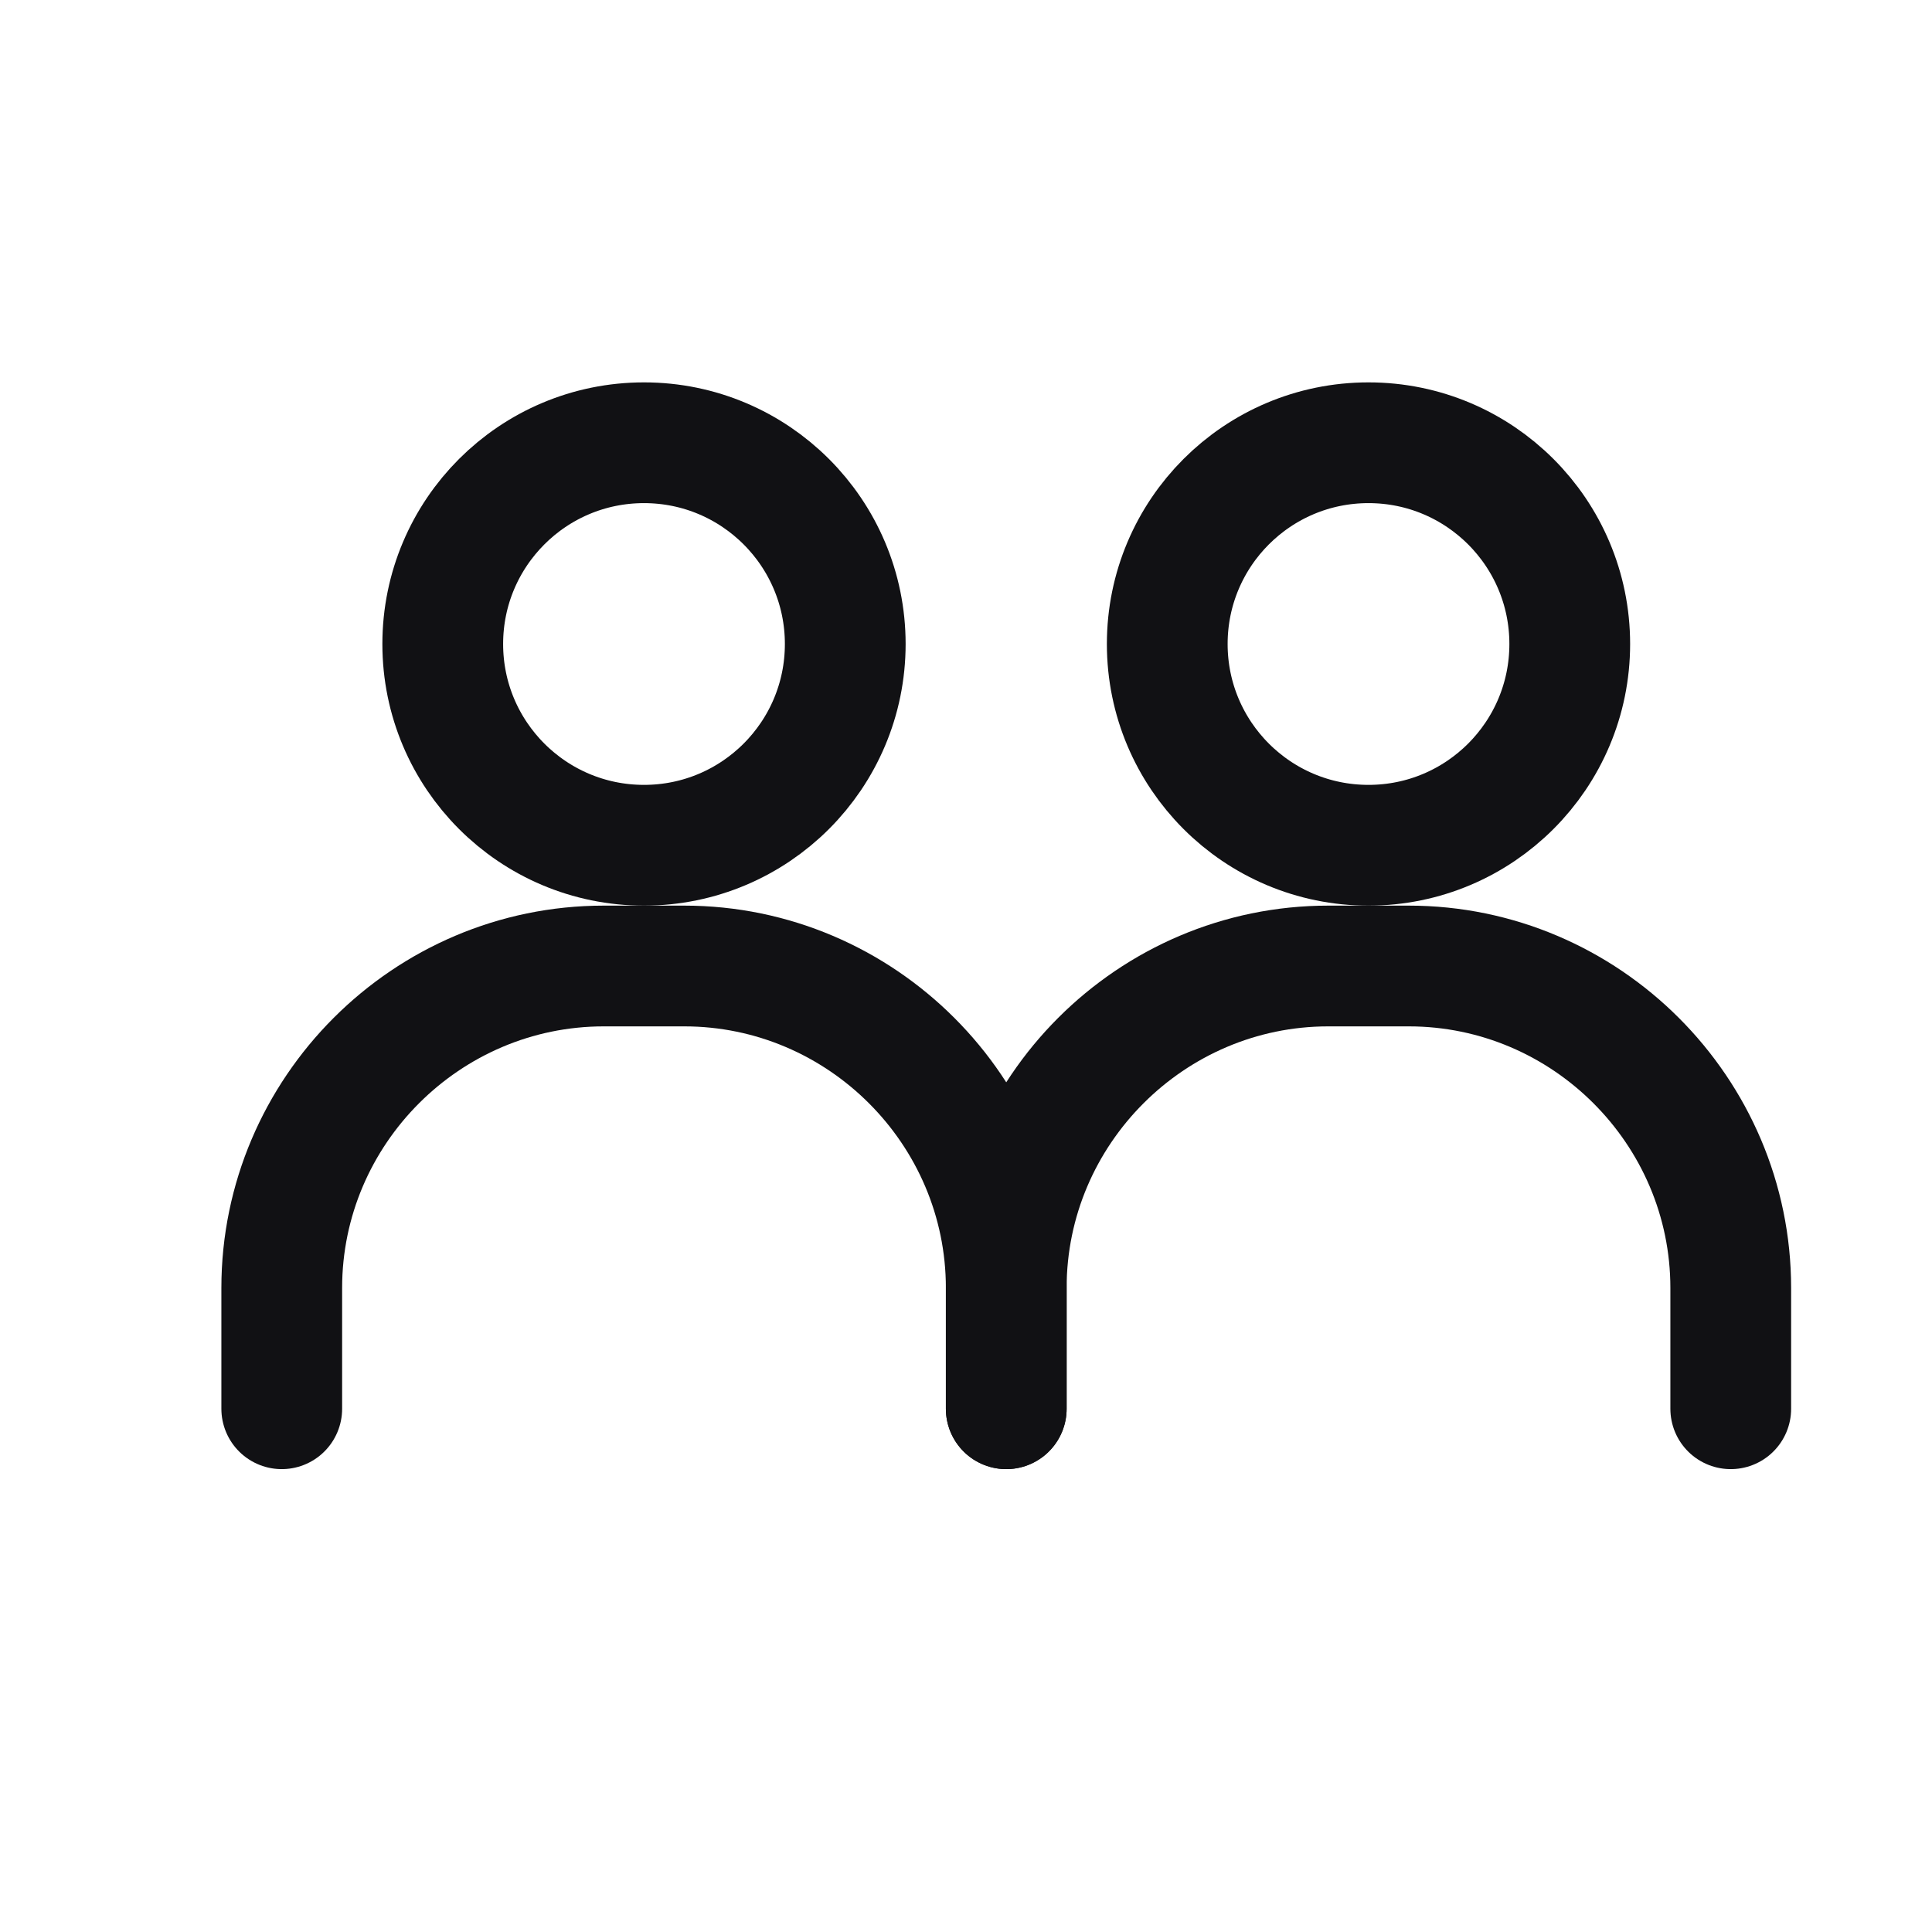
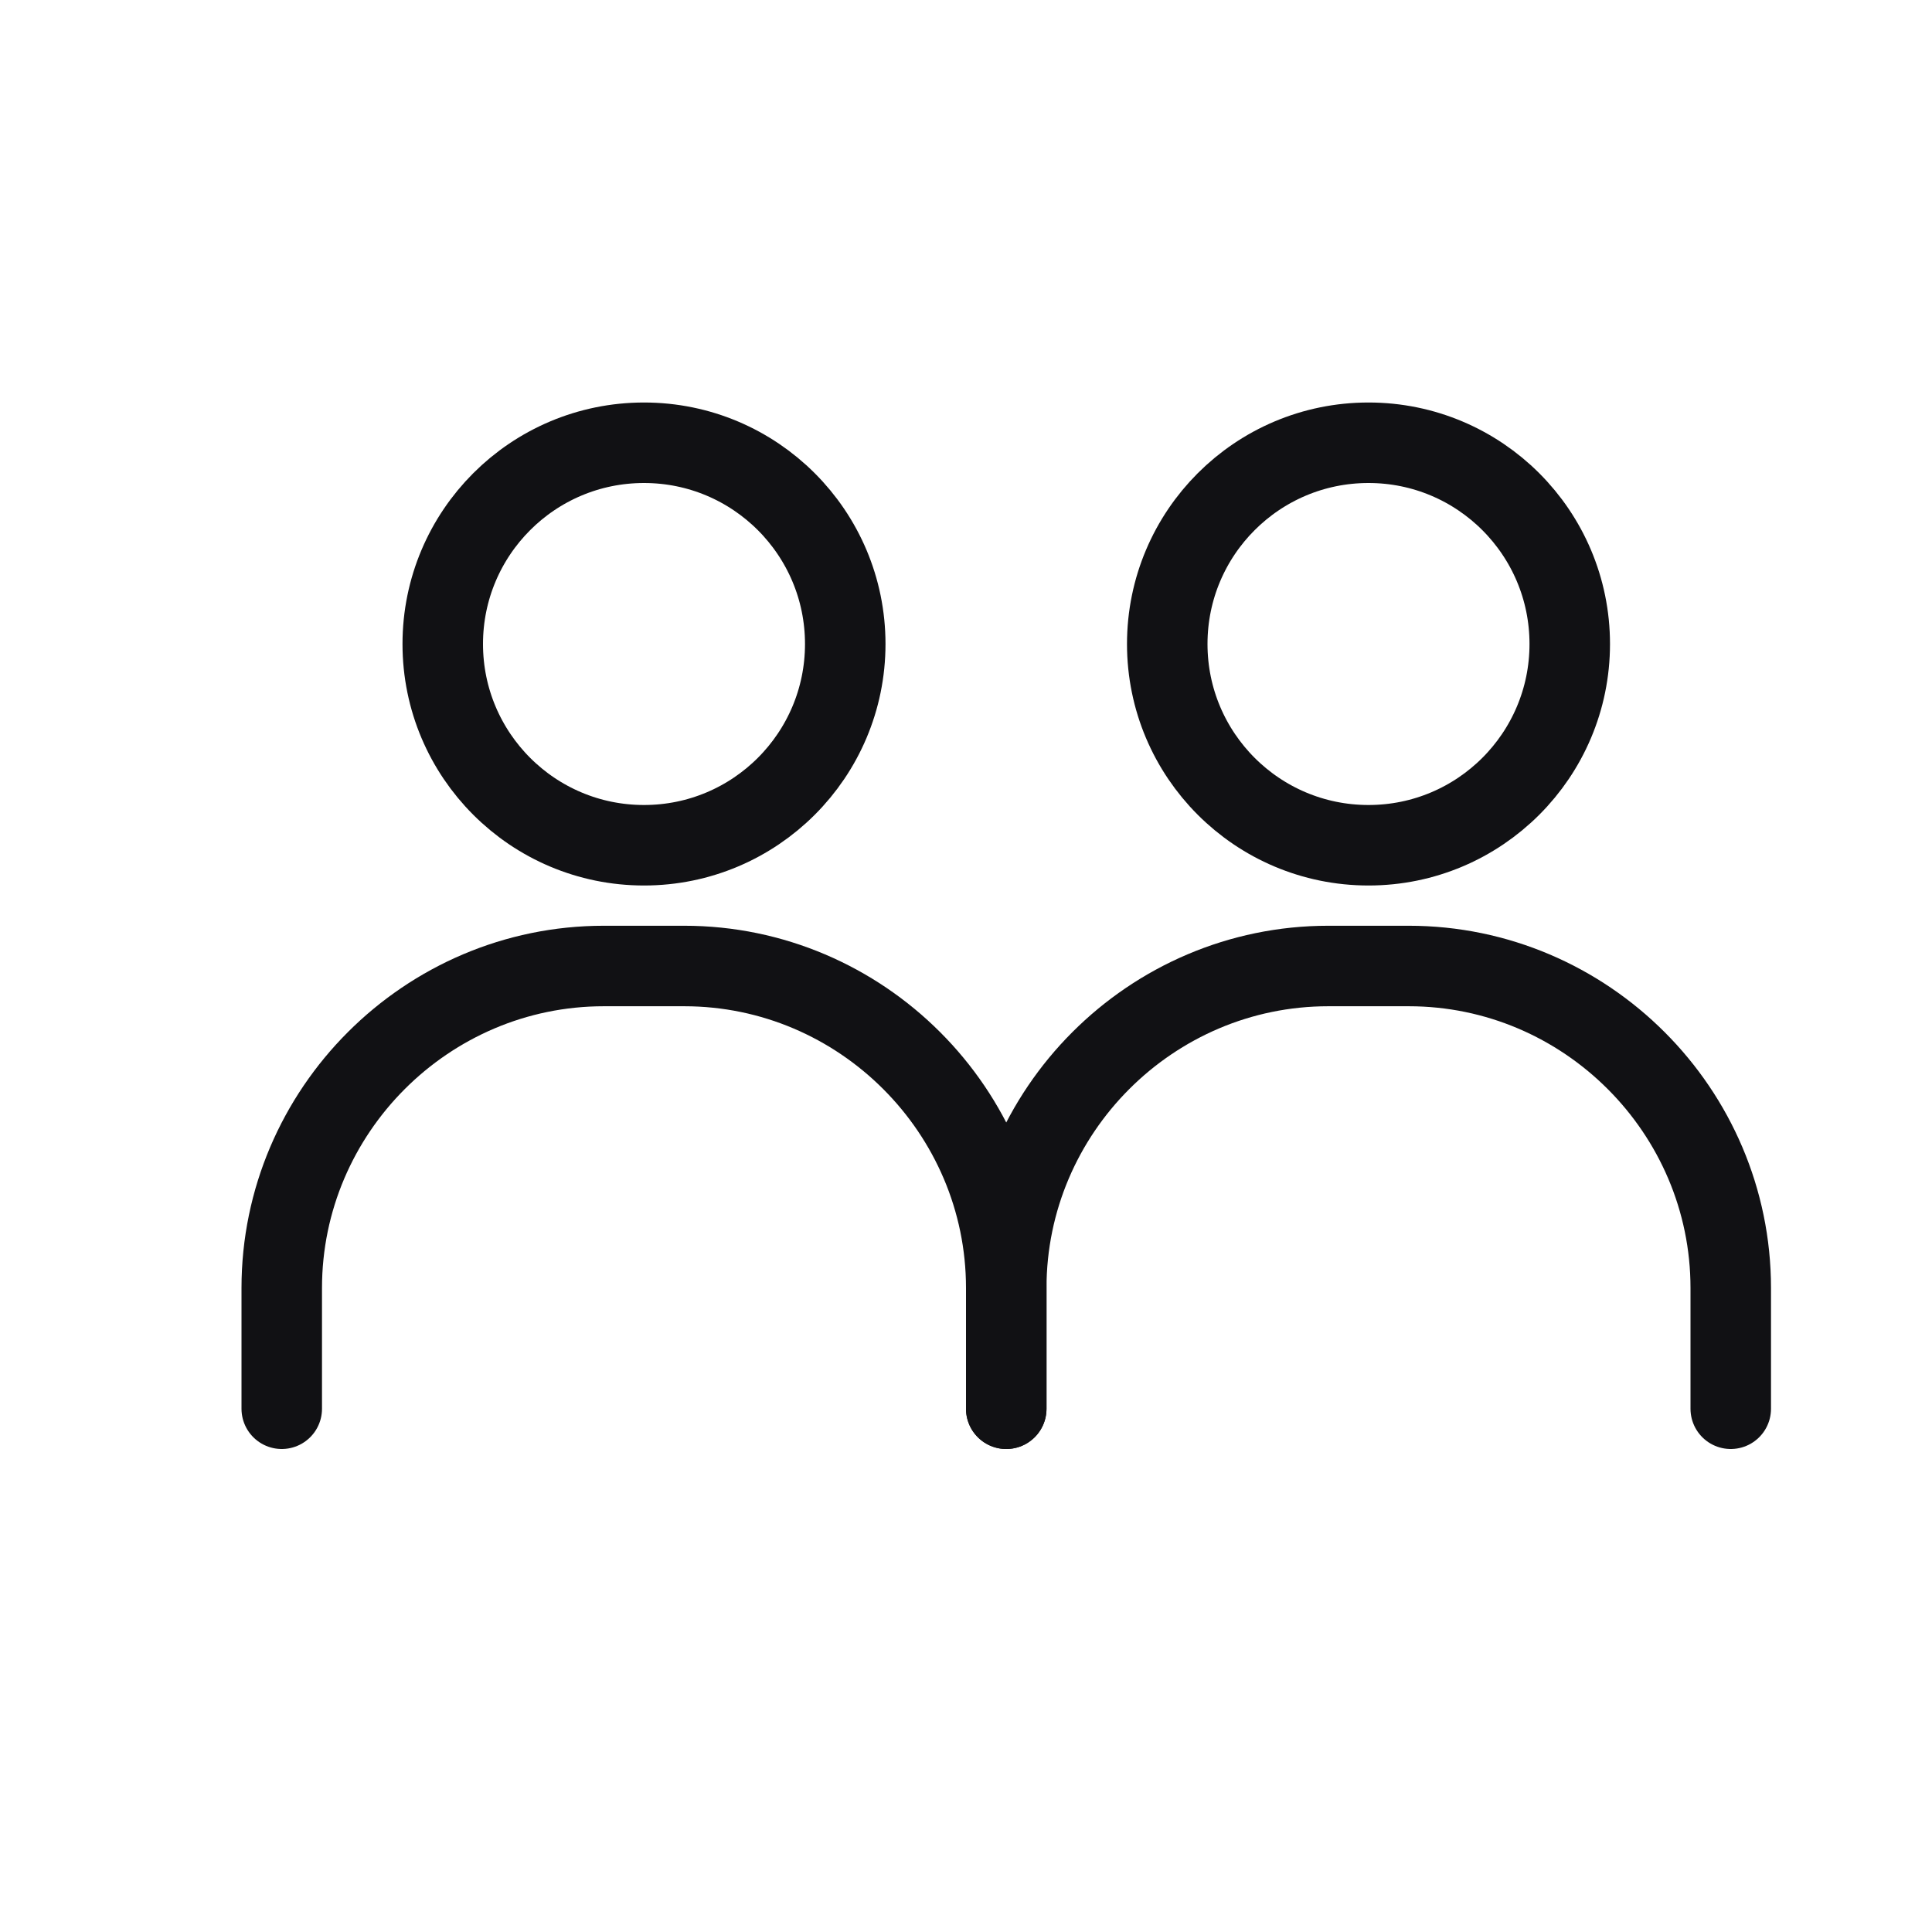
<svg xmlns="http://www.w3.org/2000/svg" viewBox="0 0 24 24" fill="none">
-   <g stroke="#111114" stroke-width="1.5" stroke-linecap="round" stroke-linejoin="round">
+   <g stroke="#111114" stroke-width="1" stroke-linecap="round" stroke-linejoin="round">
    <circle cx="8" cy="8" r="2.5" />
    <path d="M3.5 17.5V16C3.5 13.8 5.3 12 7.5 12H8.5C10.7 12 12.5 13.8 12.5 16V17.5" />
    <circle cx="17" cy="8" r="2.5" />
    <path d="M12.5 17.5V16C12.5 13.8 14.3 12 16.5 12H17.5C19.7 12 21.5 13.8 21.5 16V17.5" />
  </g>
</svg>
